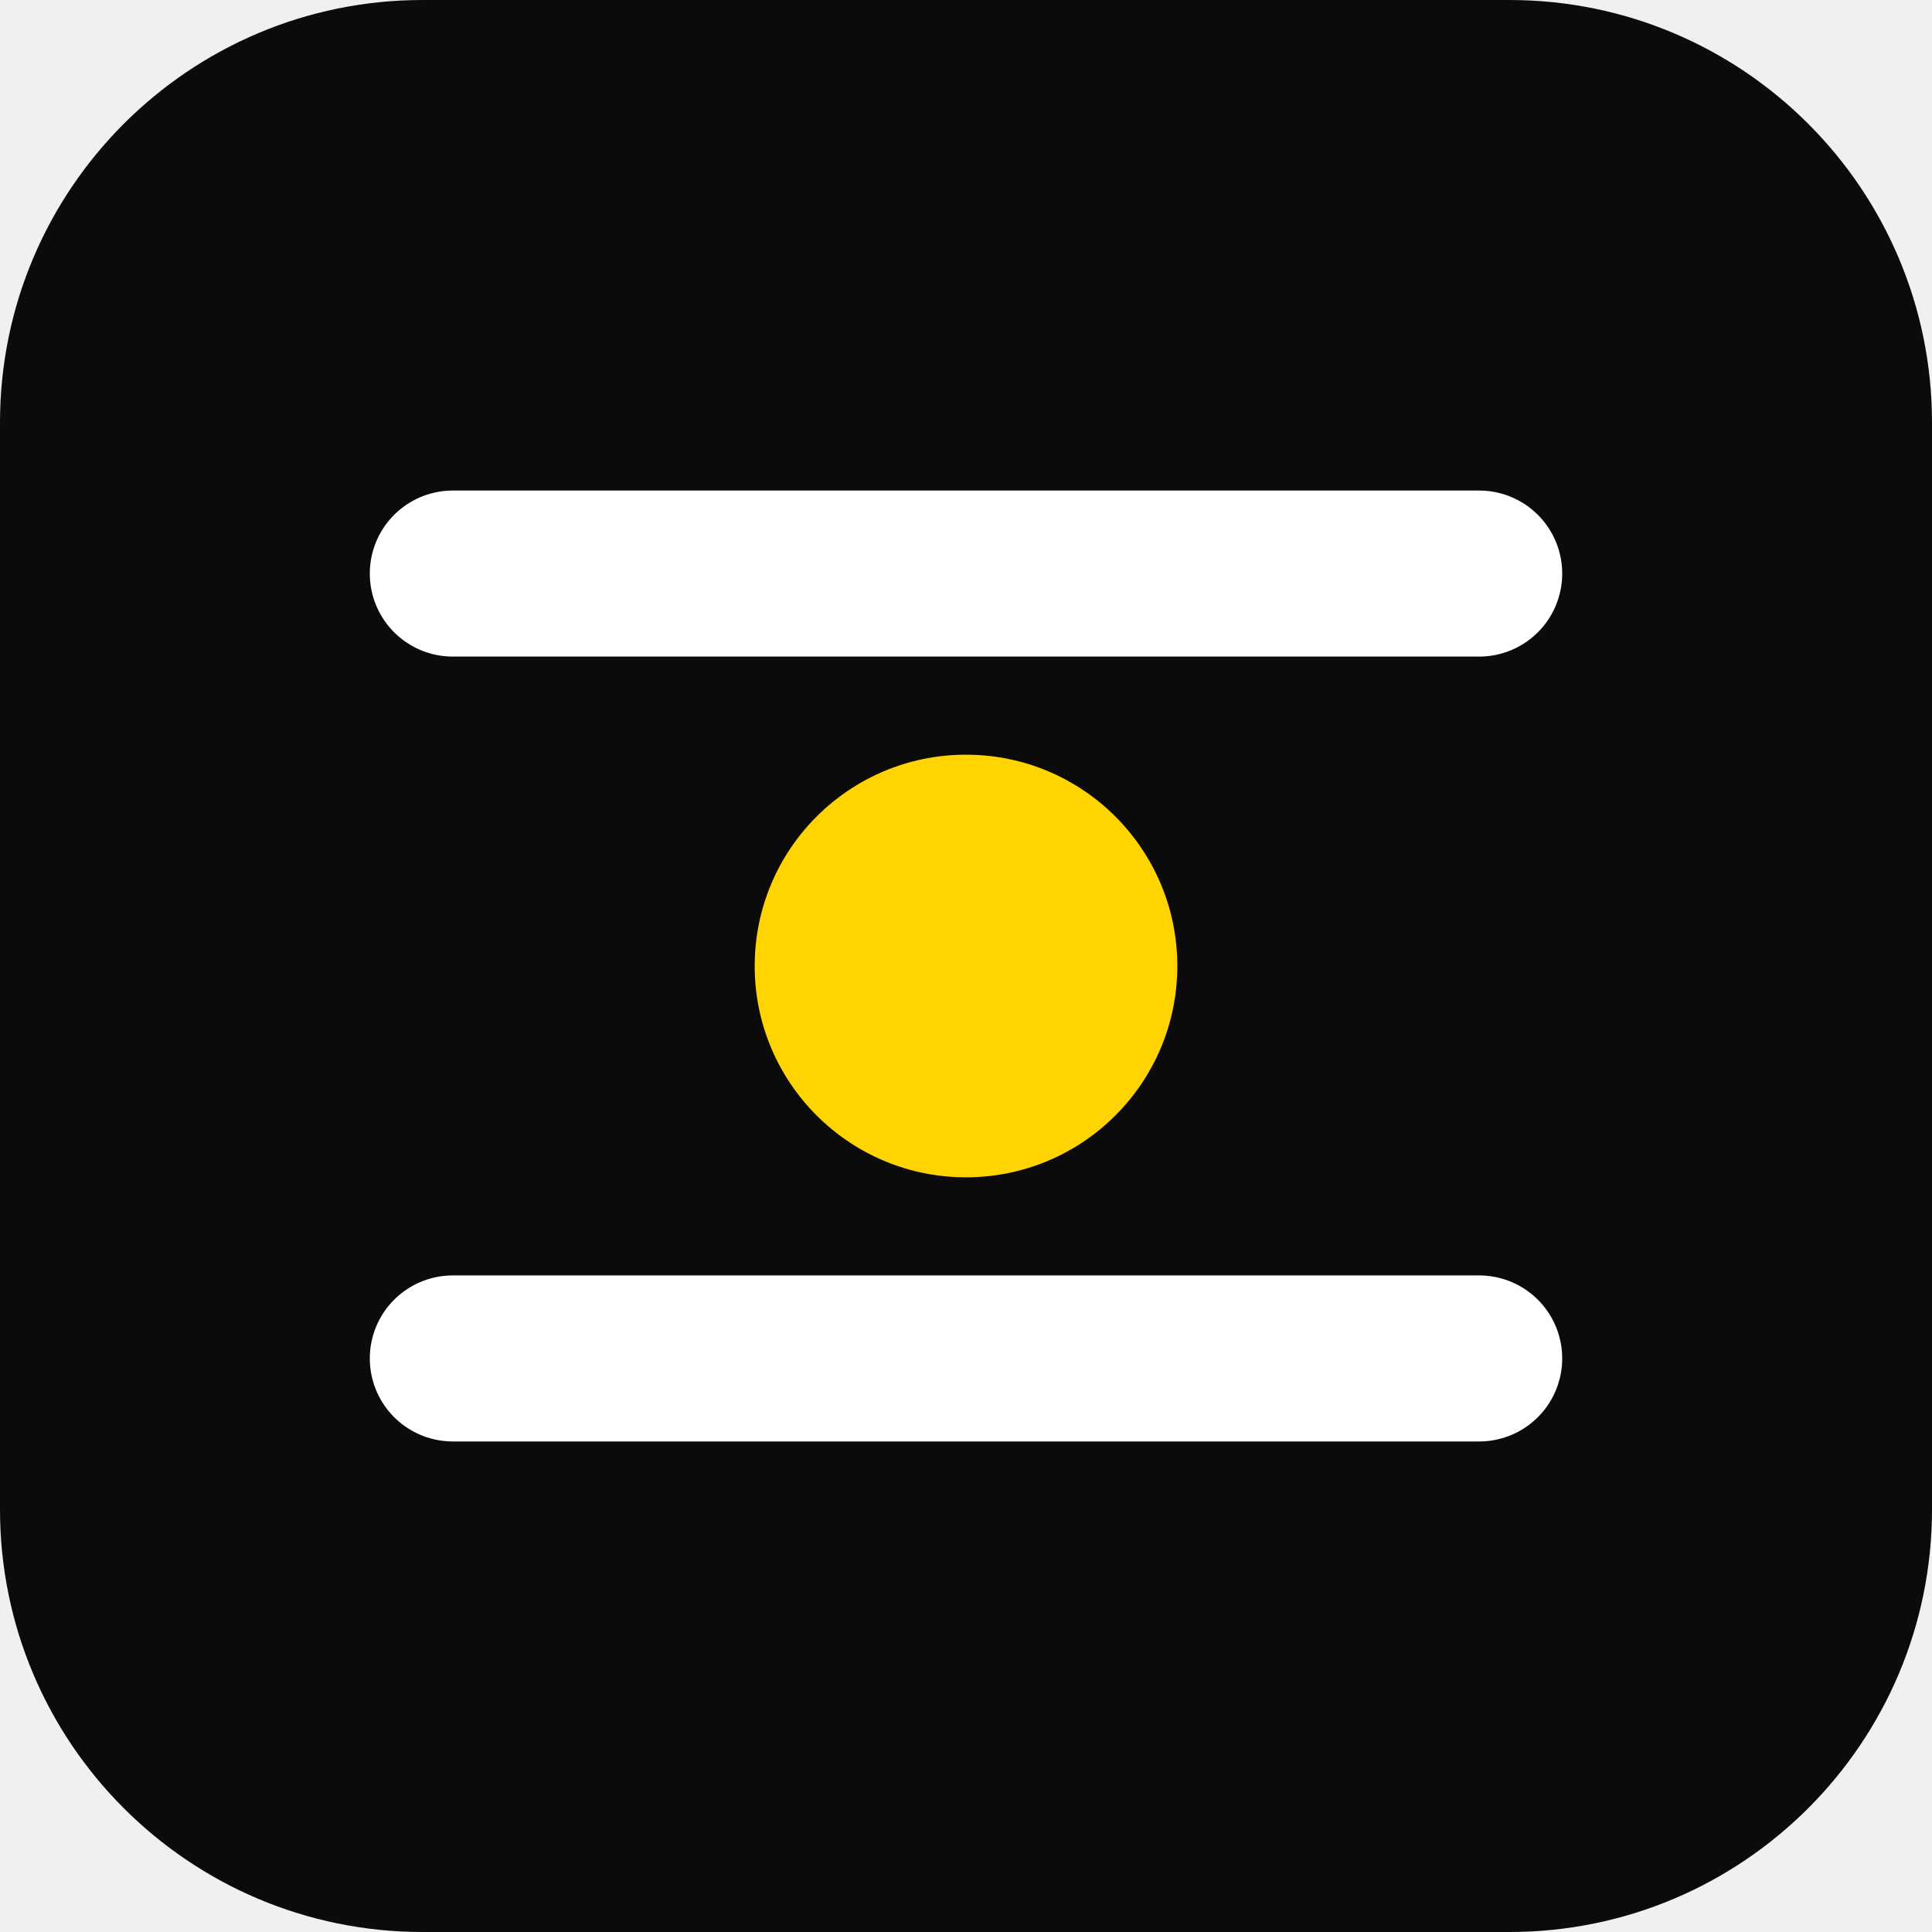
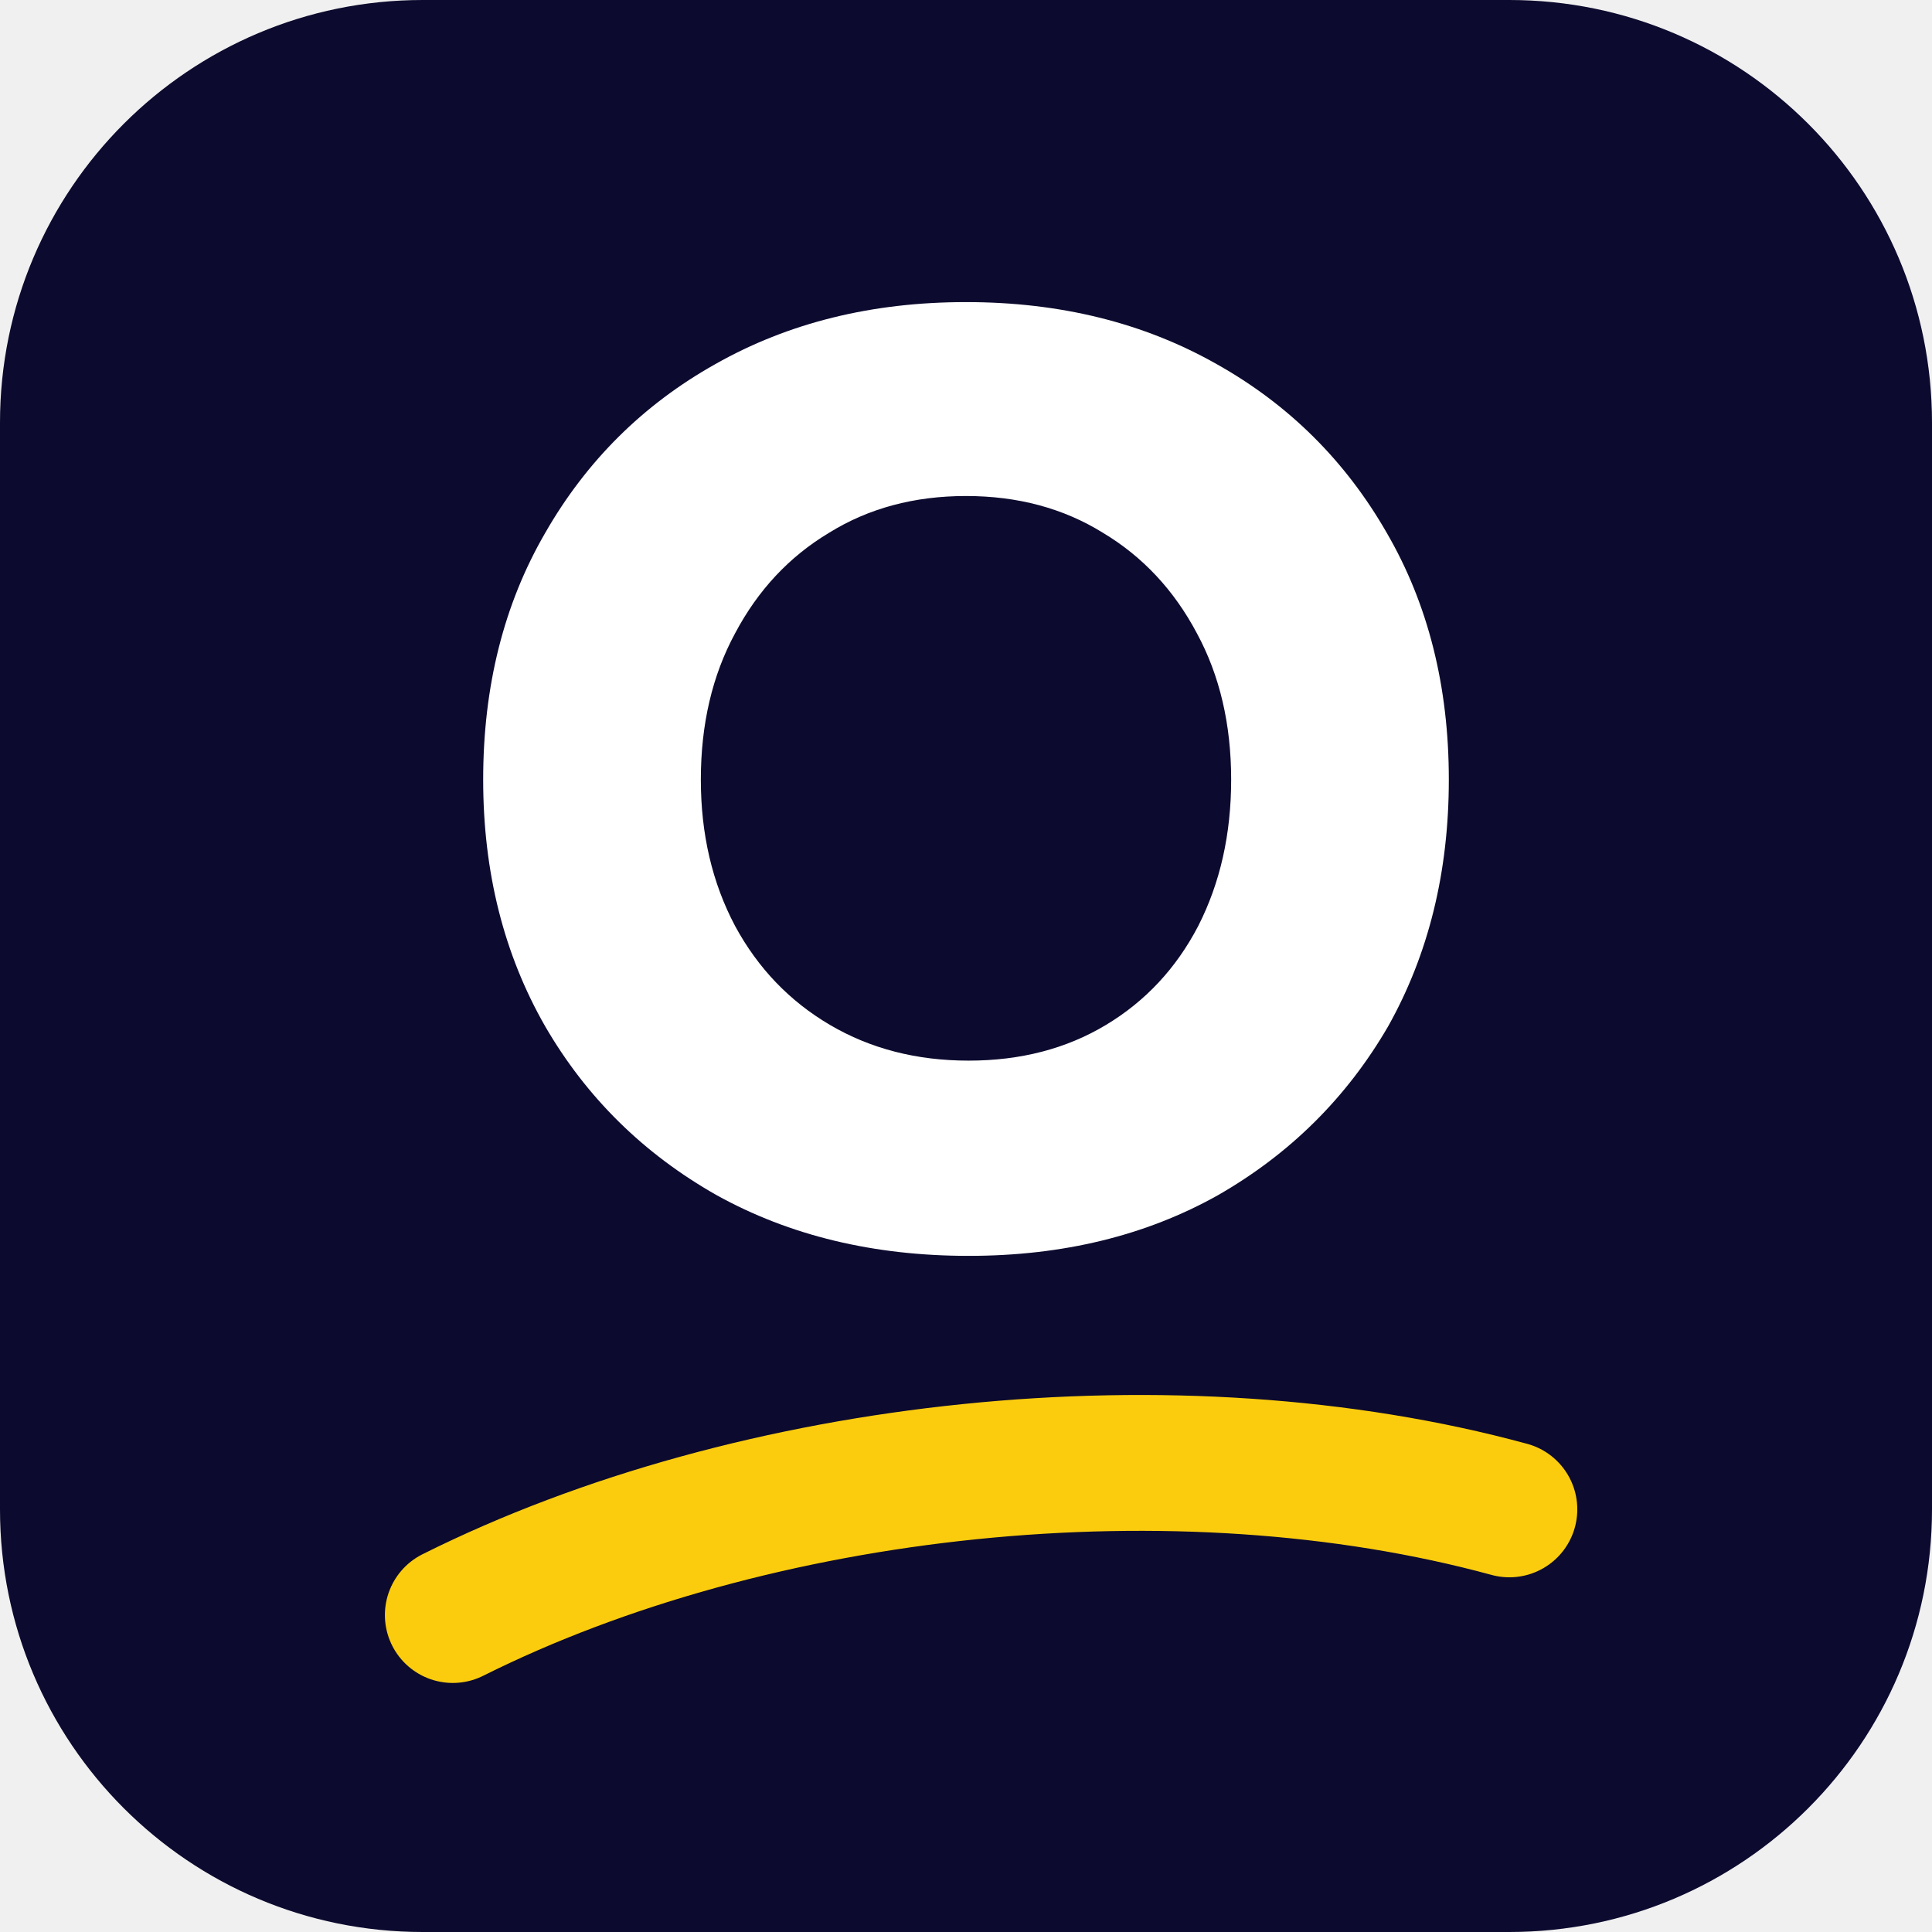
<svg xmlns="http://www.w3.org/2000/svg" viewBox="0 0 128 128" width="128" height="128">
-   <rect width="128" height="128" rx="28" fill="#0B0B0C" />
-   <path d="M30 38 H98" fill="none" stroke="#FFFFFF" stroke-width="11" stroke-linecap="round" />
-   <path d="M30 90 H98" fill="none" stroke="#FFFFFF" stroke-width="11" stroke-linecap="round" />
-   <circle cx="64" cy="64" r="14" fill="#FFD400" />
+   <rect width="128" height="128" rx="28" fill="#0C0A2E" />
+   <g transform="translate(64 0) scale(0.0874) translate(-396 940)">
+     <path d="M398 12Q290 12 207 -34Q124 -81 77 -162Q30 -244 30 -349Q30 -455 77 -536Q124 -618 206 -664Q289 -711 396 -711Q503 -711 586 -664Q668 -618 715 -536Q762 -455 762 -349Q762 -244 716 -162Q669 -81 587 -34Q505 12 398 12ZM398 -136Q457 -136 502 -163Q547 -190 572 -238Q597 -287 597 -349Q597 -412 571 -460Q545 -509 500 -536Q455 -564 396 -564Q337 -564 292 -536Q247 -509 221 -460Q195 -412 195 -349Q195 -287 221 -238Q247 -190 293 -163Q339 -136 398 -136Z" fill="#FFFFFF" />
+   </g>
+   <path d="M30 107C50 97 78 94 100 100" fill="none" stroke="#FBCC0E" stroke-width="9" stroke-linecap="round" />
</svg>
